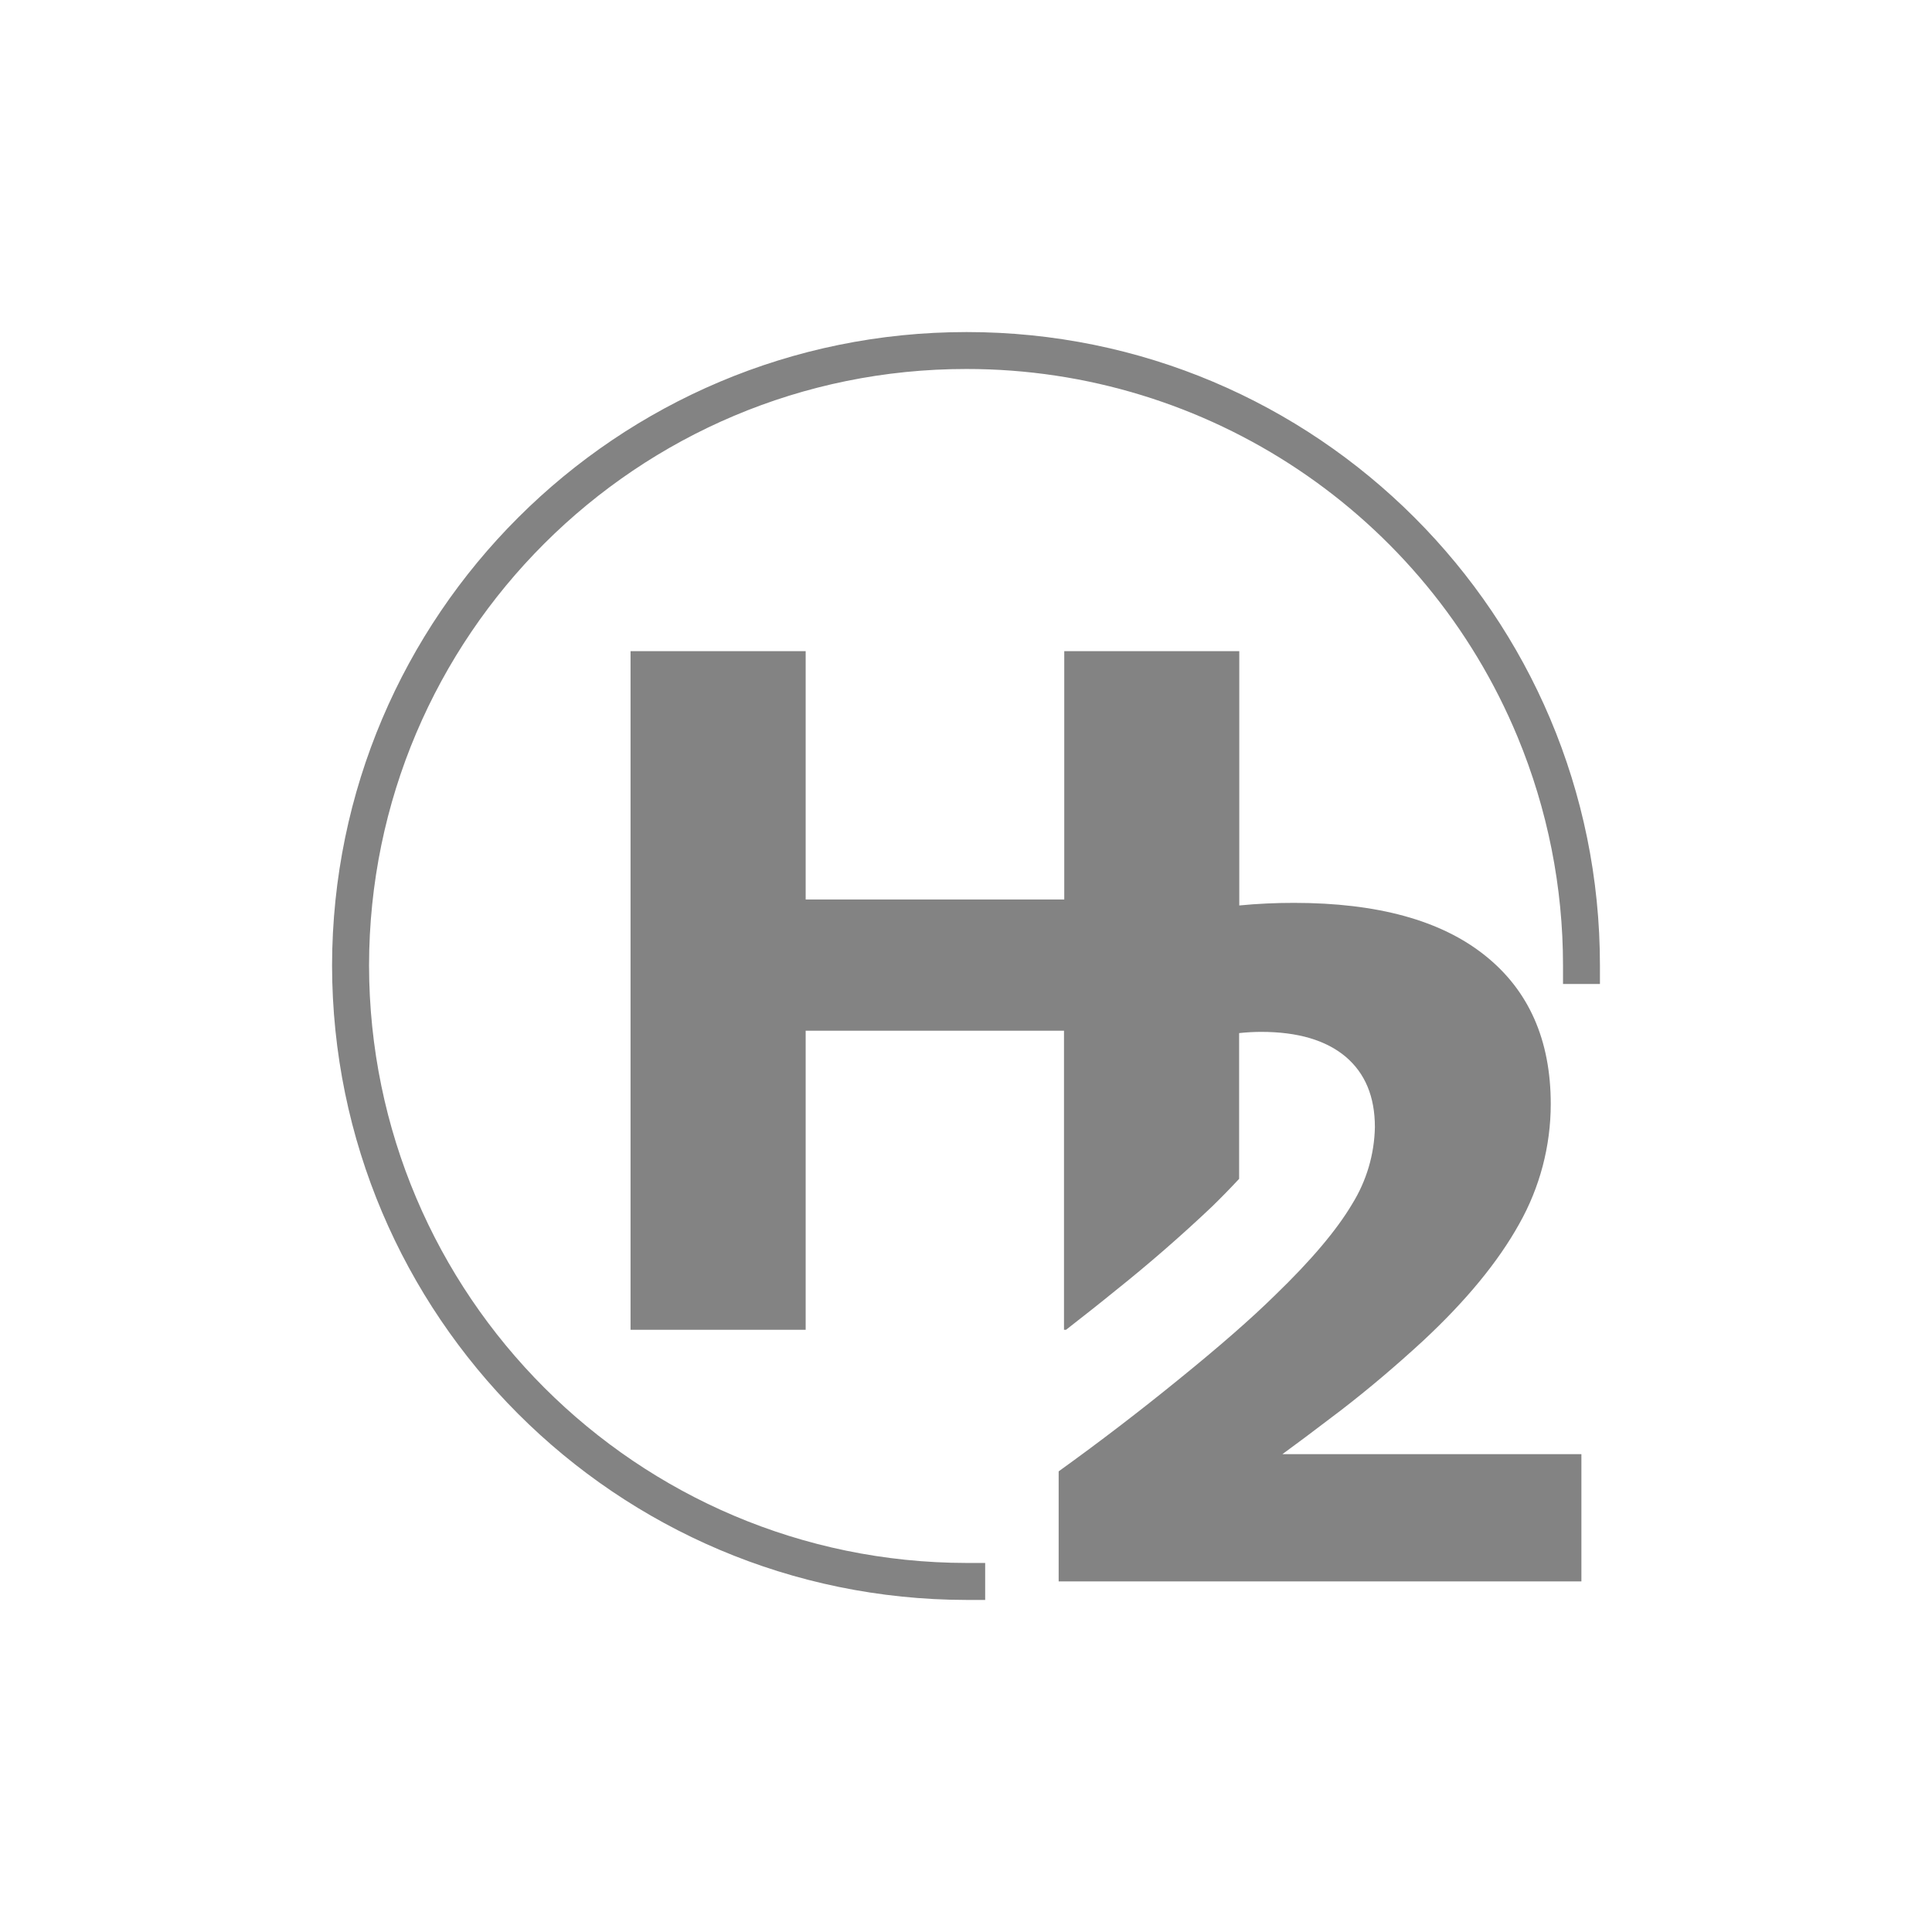
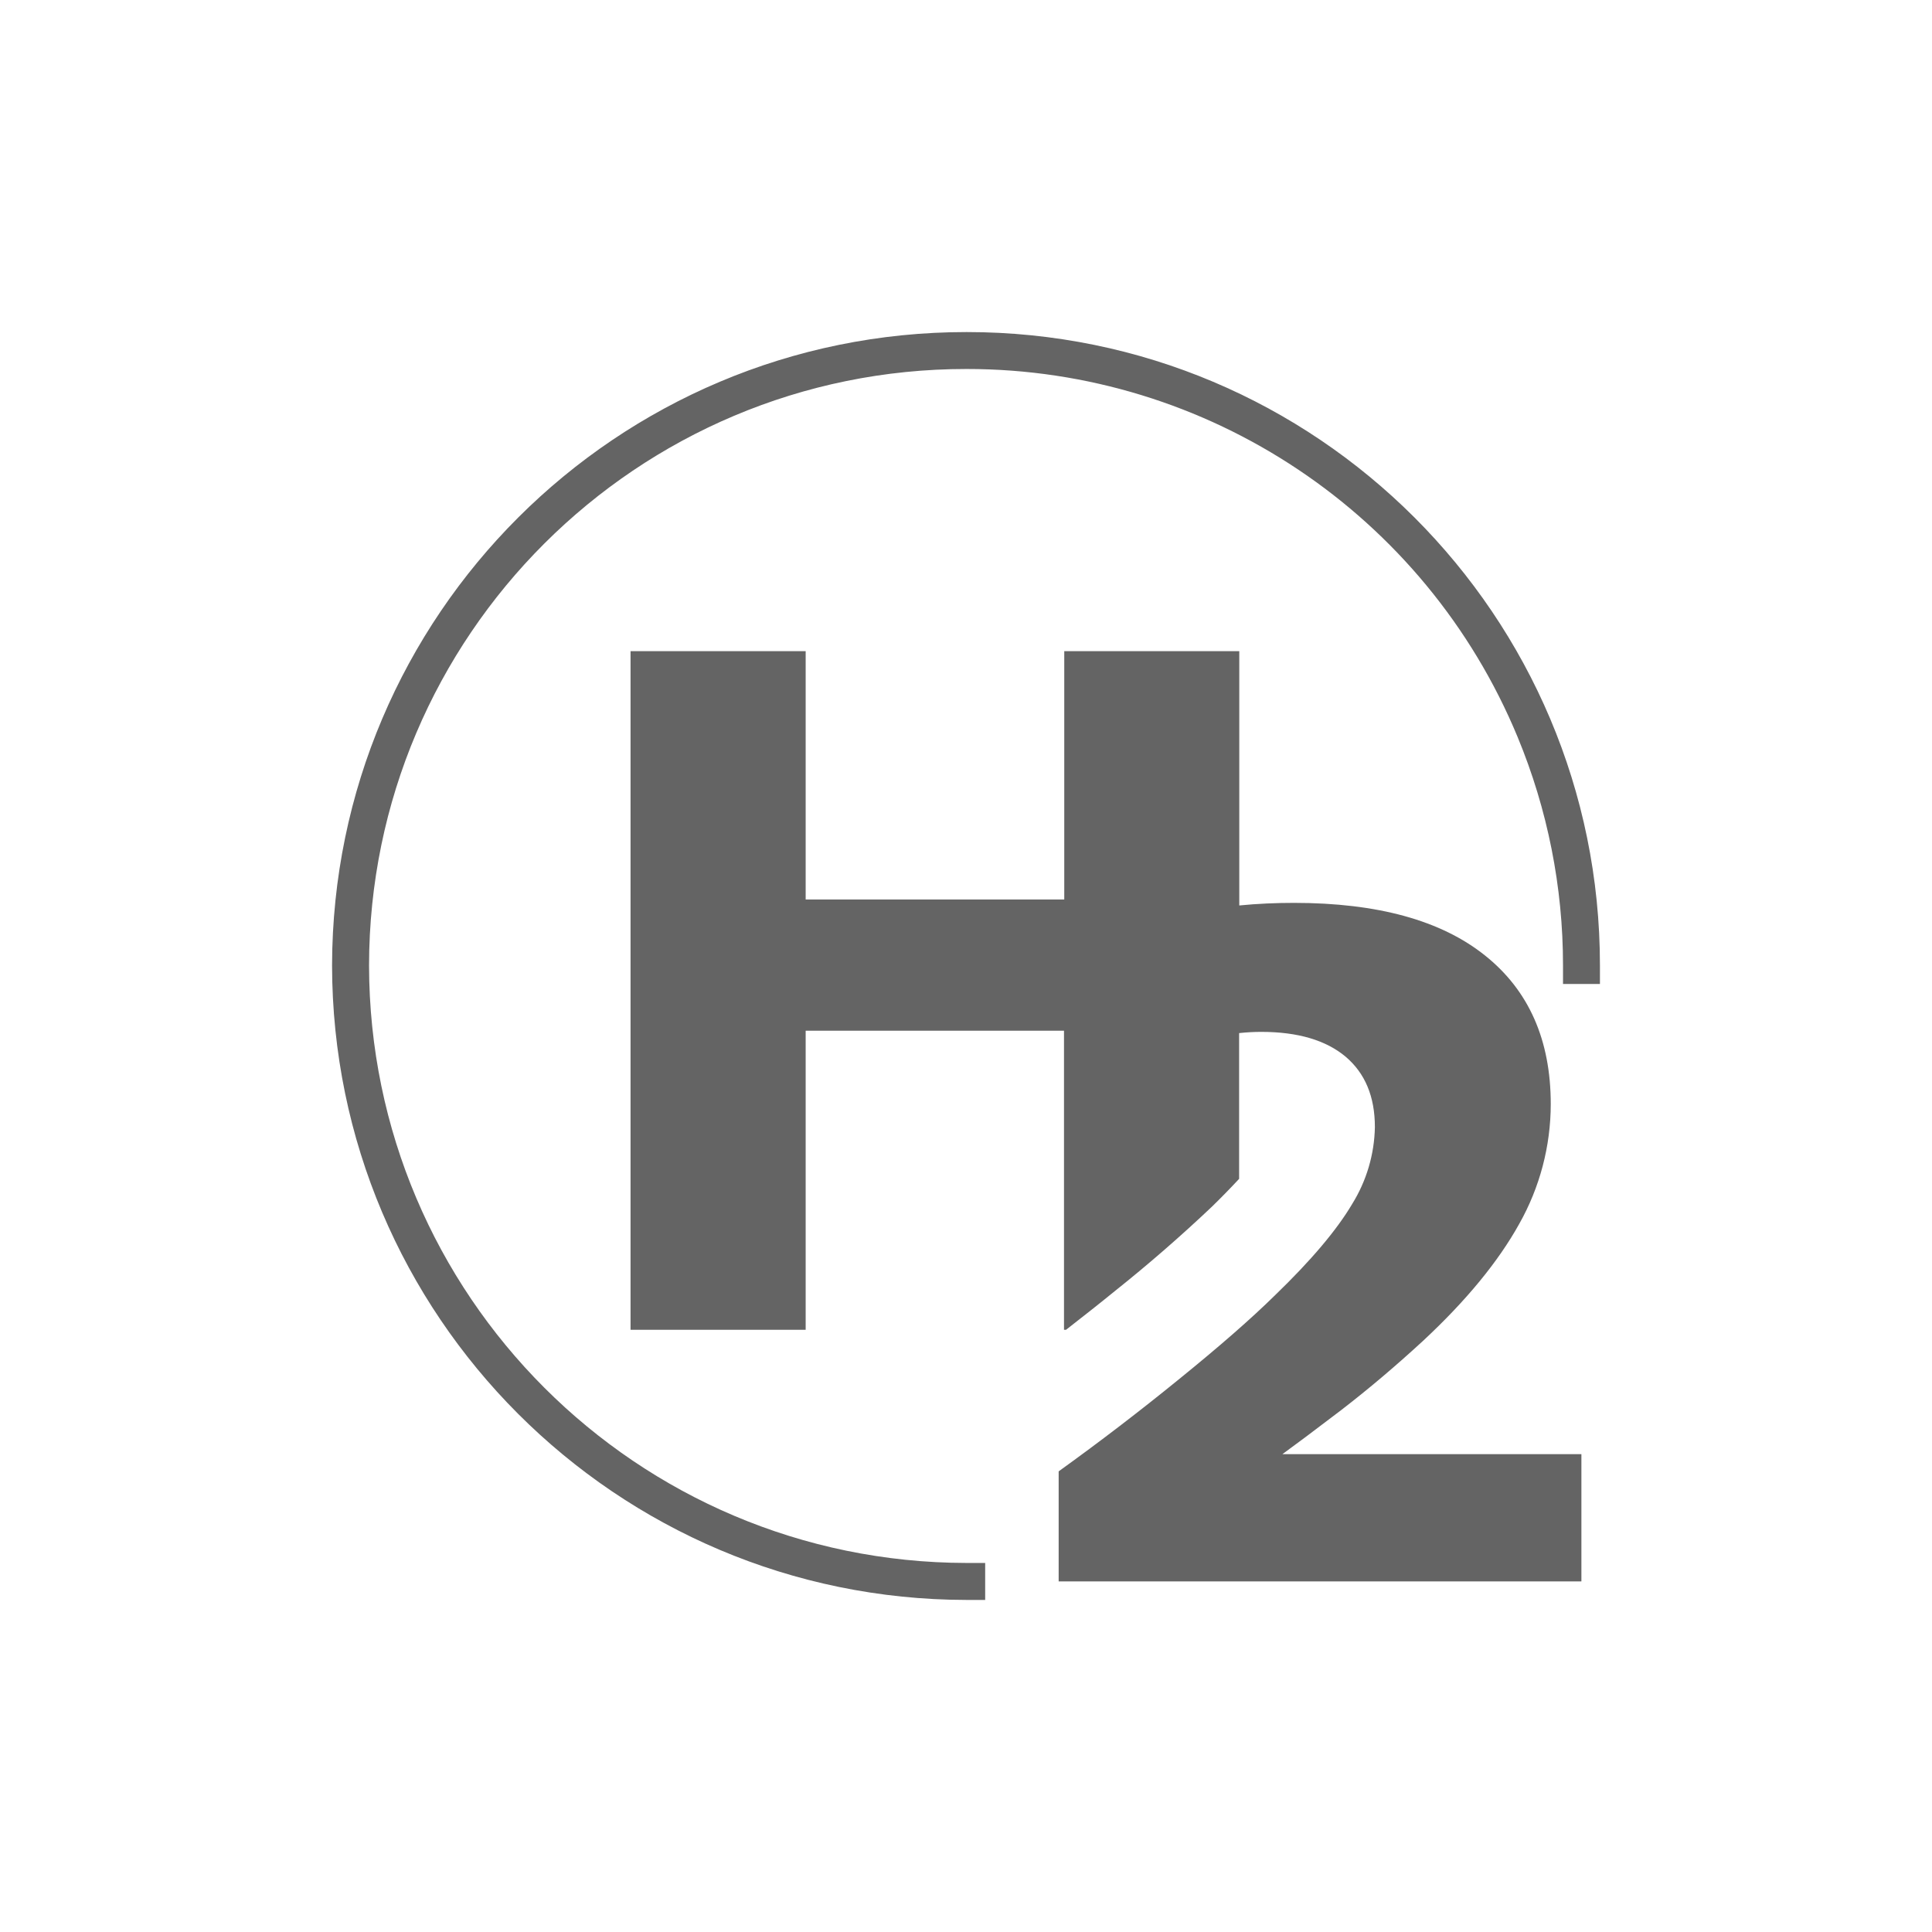
<svg xmlns="http://www.w3.org/2000/svg" width="512" height="512" fill="none" viewBox="0 0 512 512">
-   <path fill="#838383" d="M328.38 273.78a55 55 0 0 1 5.824-.322c9.8 0 17.192 2.226 22.386 6.566 5.18 4.396 7.77 10.584 7.77 18.676a40.06 40.06 0 0 1-6.02 20.37c-4.074 6.888-10.85 14.924-20.44 24.178-6.342 6.244-14.854 13.664-25.494 22.288a673 673 0 0 1-31.85 24.388v29.162h138.53V385.36H339.86c3.066-2.226 8.26-6.09 15.54-11.648 7.266-5.6 14.462-11.69 21.7-18.354 11.438-10.64 19.95-21 25.508-31.01a64.74 64.74 0 0 0 8.358-31.752c0-16.982-5.824-30.156-17.458-39.41-11.592-9.268-28.462-13.916-50.582-13.916-4.816 0-9.688.21-14.504.686V172.56H282.04v65.814h-68.53V172.56H167.1v179.844h46.41V273.15h68.46v79.254h.546c4.34-3.388 8.722-6.818 13.062-10.36a400 400 0 0 0 25.564-22.232 208 208 0 0 0 7.238-7.406zM256.154 414.2A158.58 158.58 0 0 1 97.8 255.86 158.27 158.27 0 0 1 256.154 97.786a158 158 0 0 1 146.043 97.564 158 158 0 0 1 12.017 60.496v4.914H424v-4.914A167.79 167.79 0 0 0 256.154 88 168.11 168.11 0 0 0 88 255.846 168.36 168.36 0 0 0 256.154 424h4.928v-9.8z" />
+   <path fill="#646464" d="M328.38 273.78a55 55 0 0 1 5.824-.322c9.8 0 17.192 2.226 22.386 6.566 5.18 4.396 7.77 10.584 7.77 18.676a40.06 40.06 0 0 1-6.02 20.37c-4.074 6.888-10.85 14.924-20.44 24.178-6.342 6.244-14.854 13.664-25.494 22.288a673 673 0 0 1-31.85 24.388v29.162h138.53V385.36H339.86c3.066-2.226 8.26-6.09 15.54-11.648 7.266-5.6 14.462-11.69 21.7-18.354 11.438-10.64 19.95-21 25.508-31.01a64.74 64.74 0 0 0 8.358-31.752c0-16.982-5.824-30.156-17.458-39.41-11.592-9.268-28.462-13.916-50.582-13.916-4.816 0-9.688.21-14.504.686V172.56H282.04v65.814h-68.53V172.56H167.1v179.844h46.41V273.15h68.46v79.254h.546c4.34-3.388 8.722-6.818 13.062-10.36a400 400 0 0 0 25.564-22.232 208 208 0 0 0 7.238-7.406zM256.154 414.2A158.58 158.58 0 0 1 97.8 255.86 158.27 158.27 0 0 1 256.154 97.786a158 158 0 0 1 146.043 97.564 158 158 0 0 1 12.017 60.496v4.914H424v-4.914A167.79 167.79 0 0 0 256.154 88 168.11 168.11 0 0 0 88 255.846 168.36 168.36 0 0 0 256.154 424h4.928v-9.8z" />
</svg>
